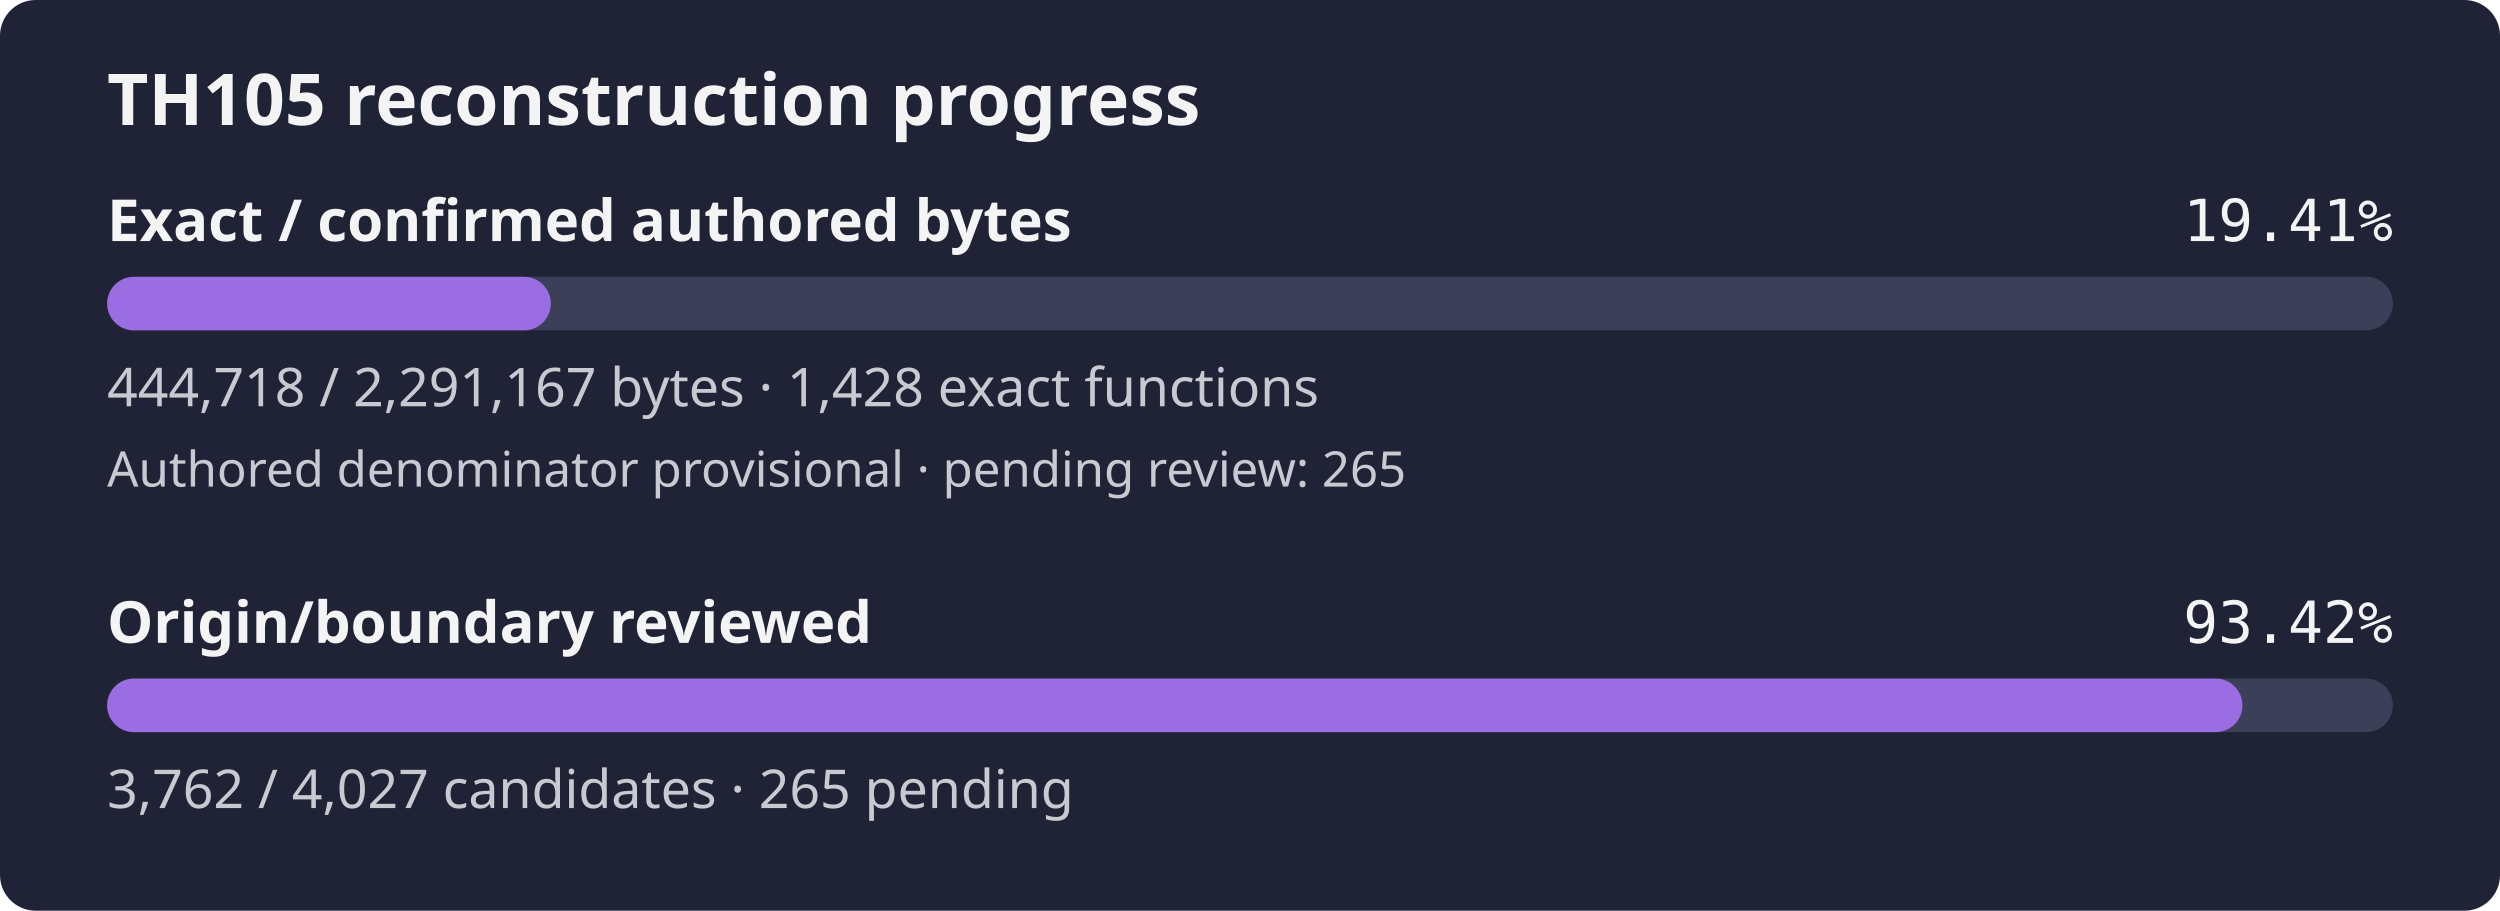
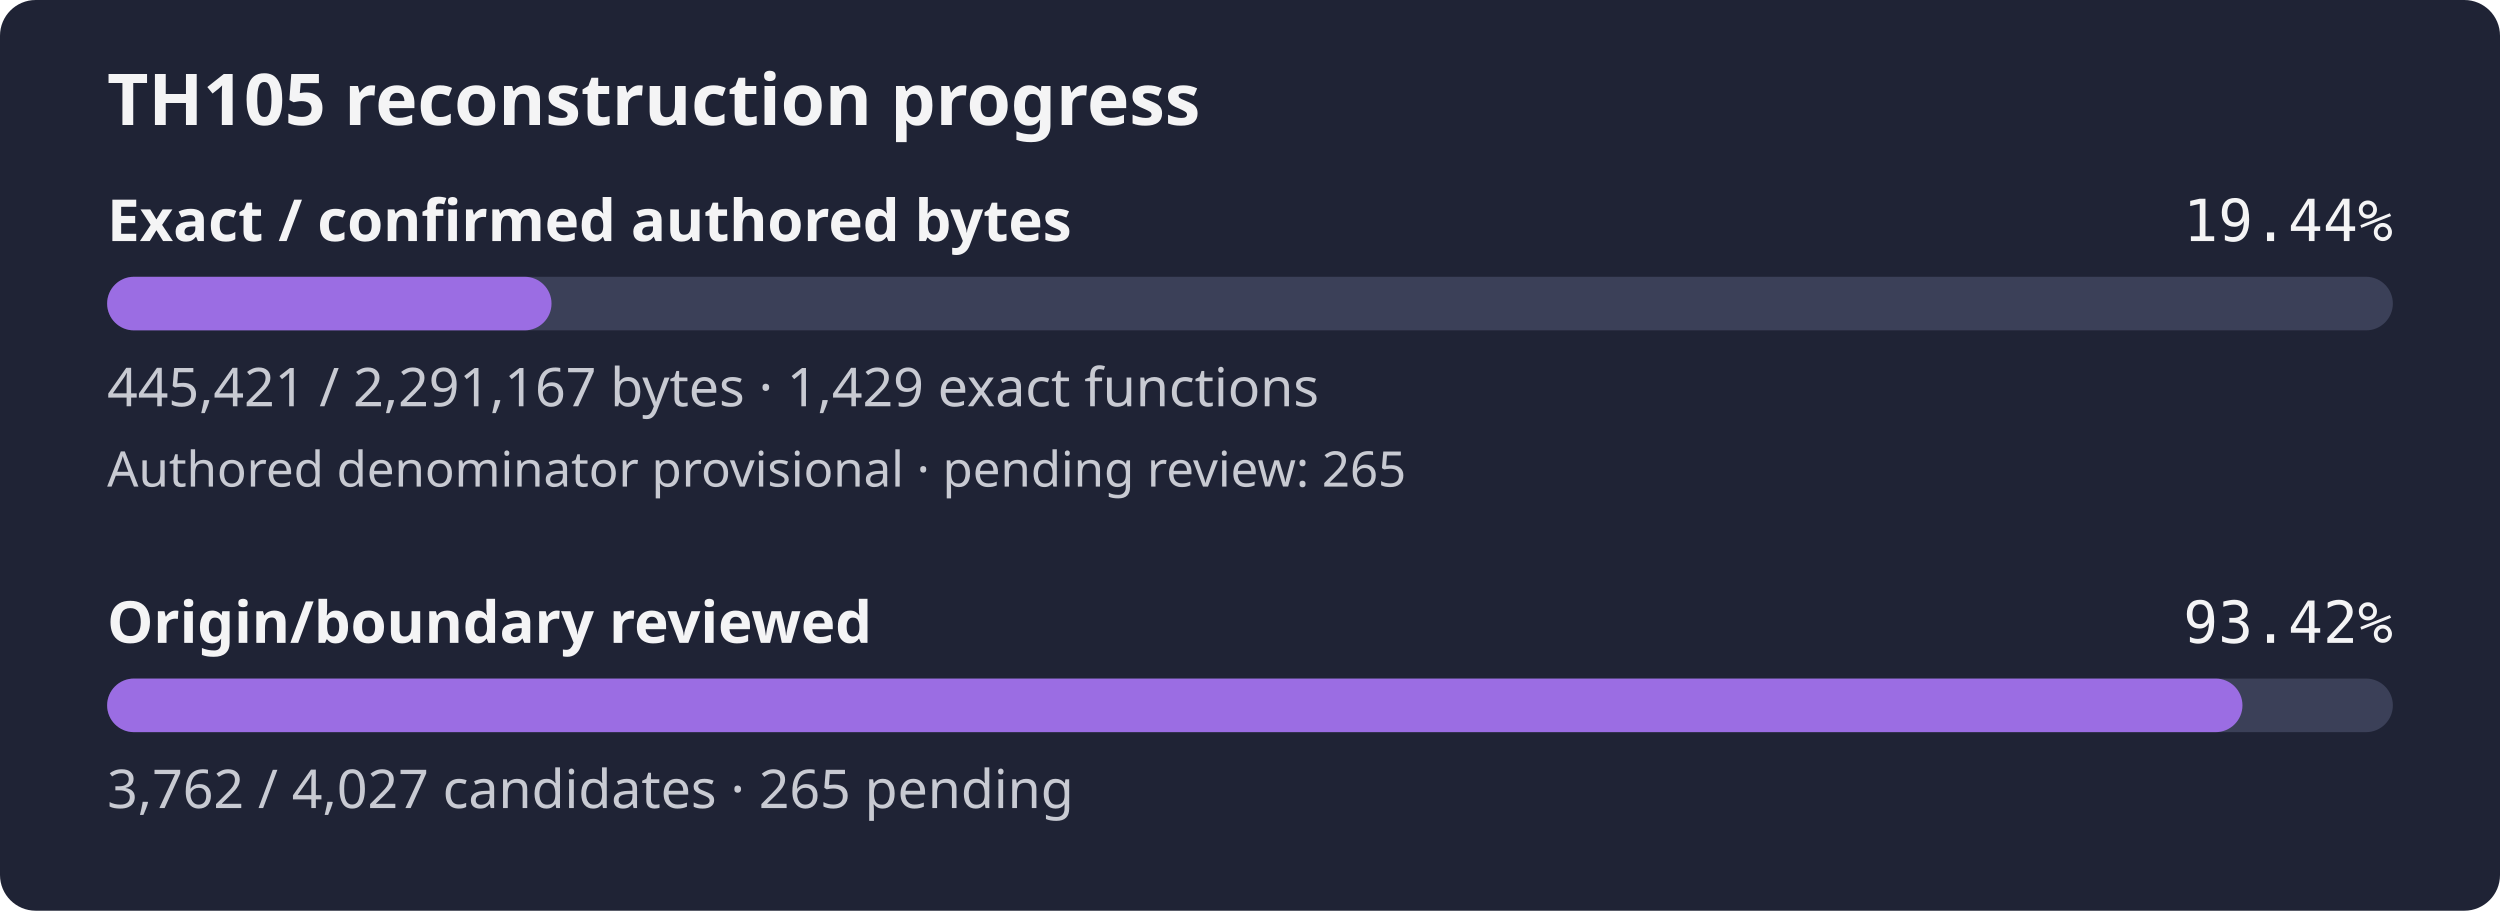
- <svg xmlns="http://www.w3.org/2000/svg" width="560" height="204" viewBox="0 0 560 204" role="img" aria-label="TH105 reconstruction progress: 19.41% of confirmed authored bytes exact; authored denominator provisional, origin review 93.42%">
+ <svg xmlns="http://www.w3.org/2000/svg" width="560" height="204" viewBox="0 0 560 204" role="img" aria-label="TH105 reconstruction progress: 19.44% of confirmed authored bytes exact; authored denominator provisional, origin review 93.42%">
  <rect width="560" height="204" rx="8" fill="#1f2335" />
  <text x="24" y="28" fill="#f4f4f5" font-family="sans-serif" font-size="16" font-weight="600">TH105 reconstruction progress</text>
  <text x="24" y="54" fill="#f4f4f5" font-family="sans-serif" font-size="13" font-weight="600">Exact / confirmed authored bytes</text>
-   <text x="536" y="54" fill="#f4f4f5" text-anchor="end" font-family="monospace" font-size="13">19.41%</text>
+   <text x="536" y="54" fill="#f4f4f5" text-anchor="end" font-family="monospace" font-size="13">19.44%</text>
  <rect id="exact-track" x="24" y="62" width="512" height="12" rx="6" fill="#3b4058" />
-   <rect id="exact-fill" x="24" y="62" width="99.38" height="12" rx="6" fill="#9b6de3" />
-   <text x="24" y="91" fill="#c8cad2" font-family="sans-serif" font-size="12">444,718 / 2,291,167 bytes · 1,428 exact functions</text>
+   <rect id="exact-fill" x="24" y="62" width="99.54" height="12" rx="6" fill="#9b6de3" />
+   <text x="24" y="91" fill="#c8cad2" font-family="sans-serif" font-size="12">445,421 / 2,291,167 bytes · 1,429 exact functions</text>
  <text x="24" y="109" fill="#c8cad2" font-family="sans-serif" font-size="11">Authored denominator provisional · pending review: 265</text>
  <text x="24" y="144" fill="#f4f4f5" font-family="sans-serif" font-size="13" font-weight="600">Origin/boundary reviewed</text>
  <text x="536" y="144" fill="#f4f4f5" text-anchor="end" font-family="monospace" font-size="13">93.42%</text>
  <rect id="review-track" x="24" y="152" width="512" height="12" rx="6" fill="#3b4058" />
  <rect id="review-fill" x="24" y="152" width="478.31" height="12" rx="6" fill="#9b6de3" />
  <text x="24" y="181" fill="#c8cad2" font-family="sans-serif" font-size="12">3,762 / 4,027 candidates · 265 pending</text>
</svg>
